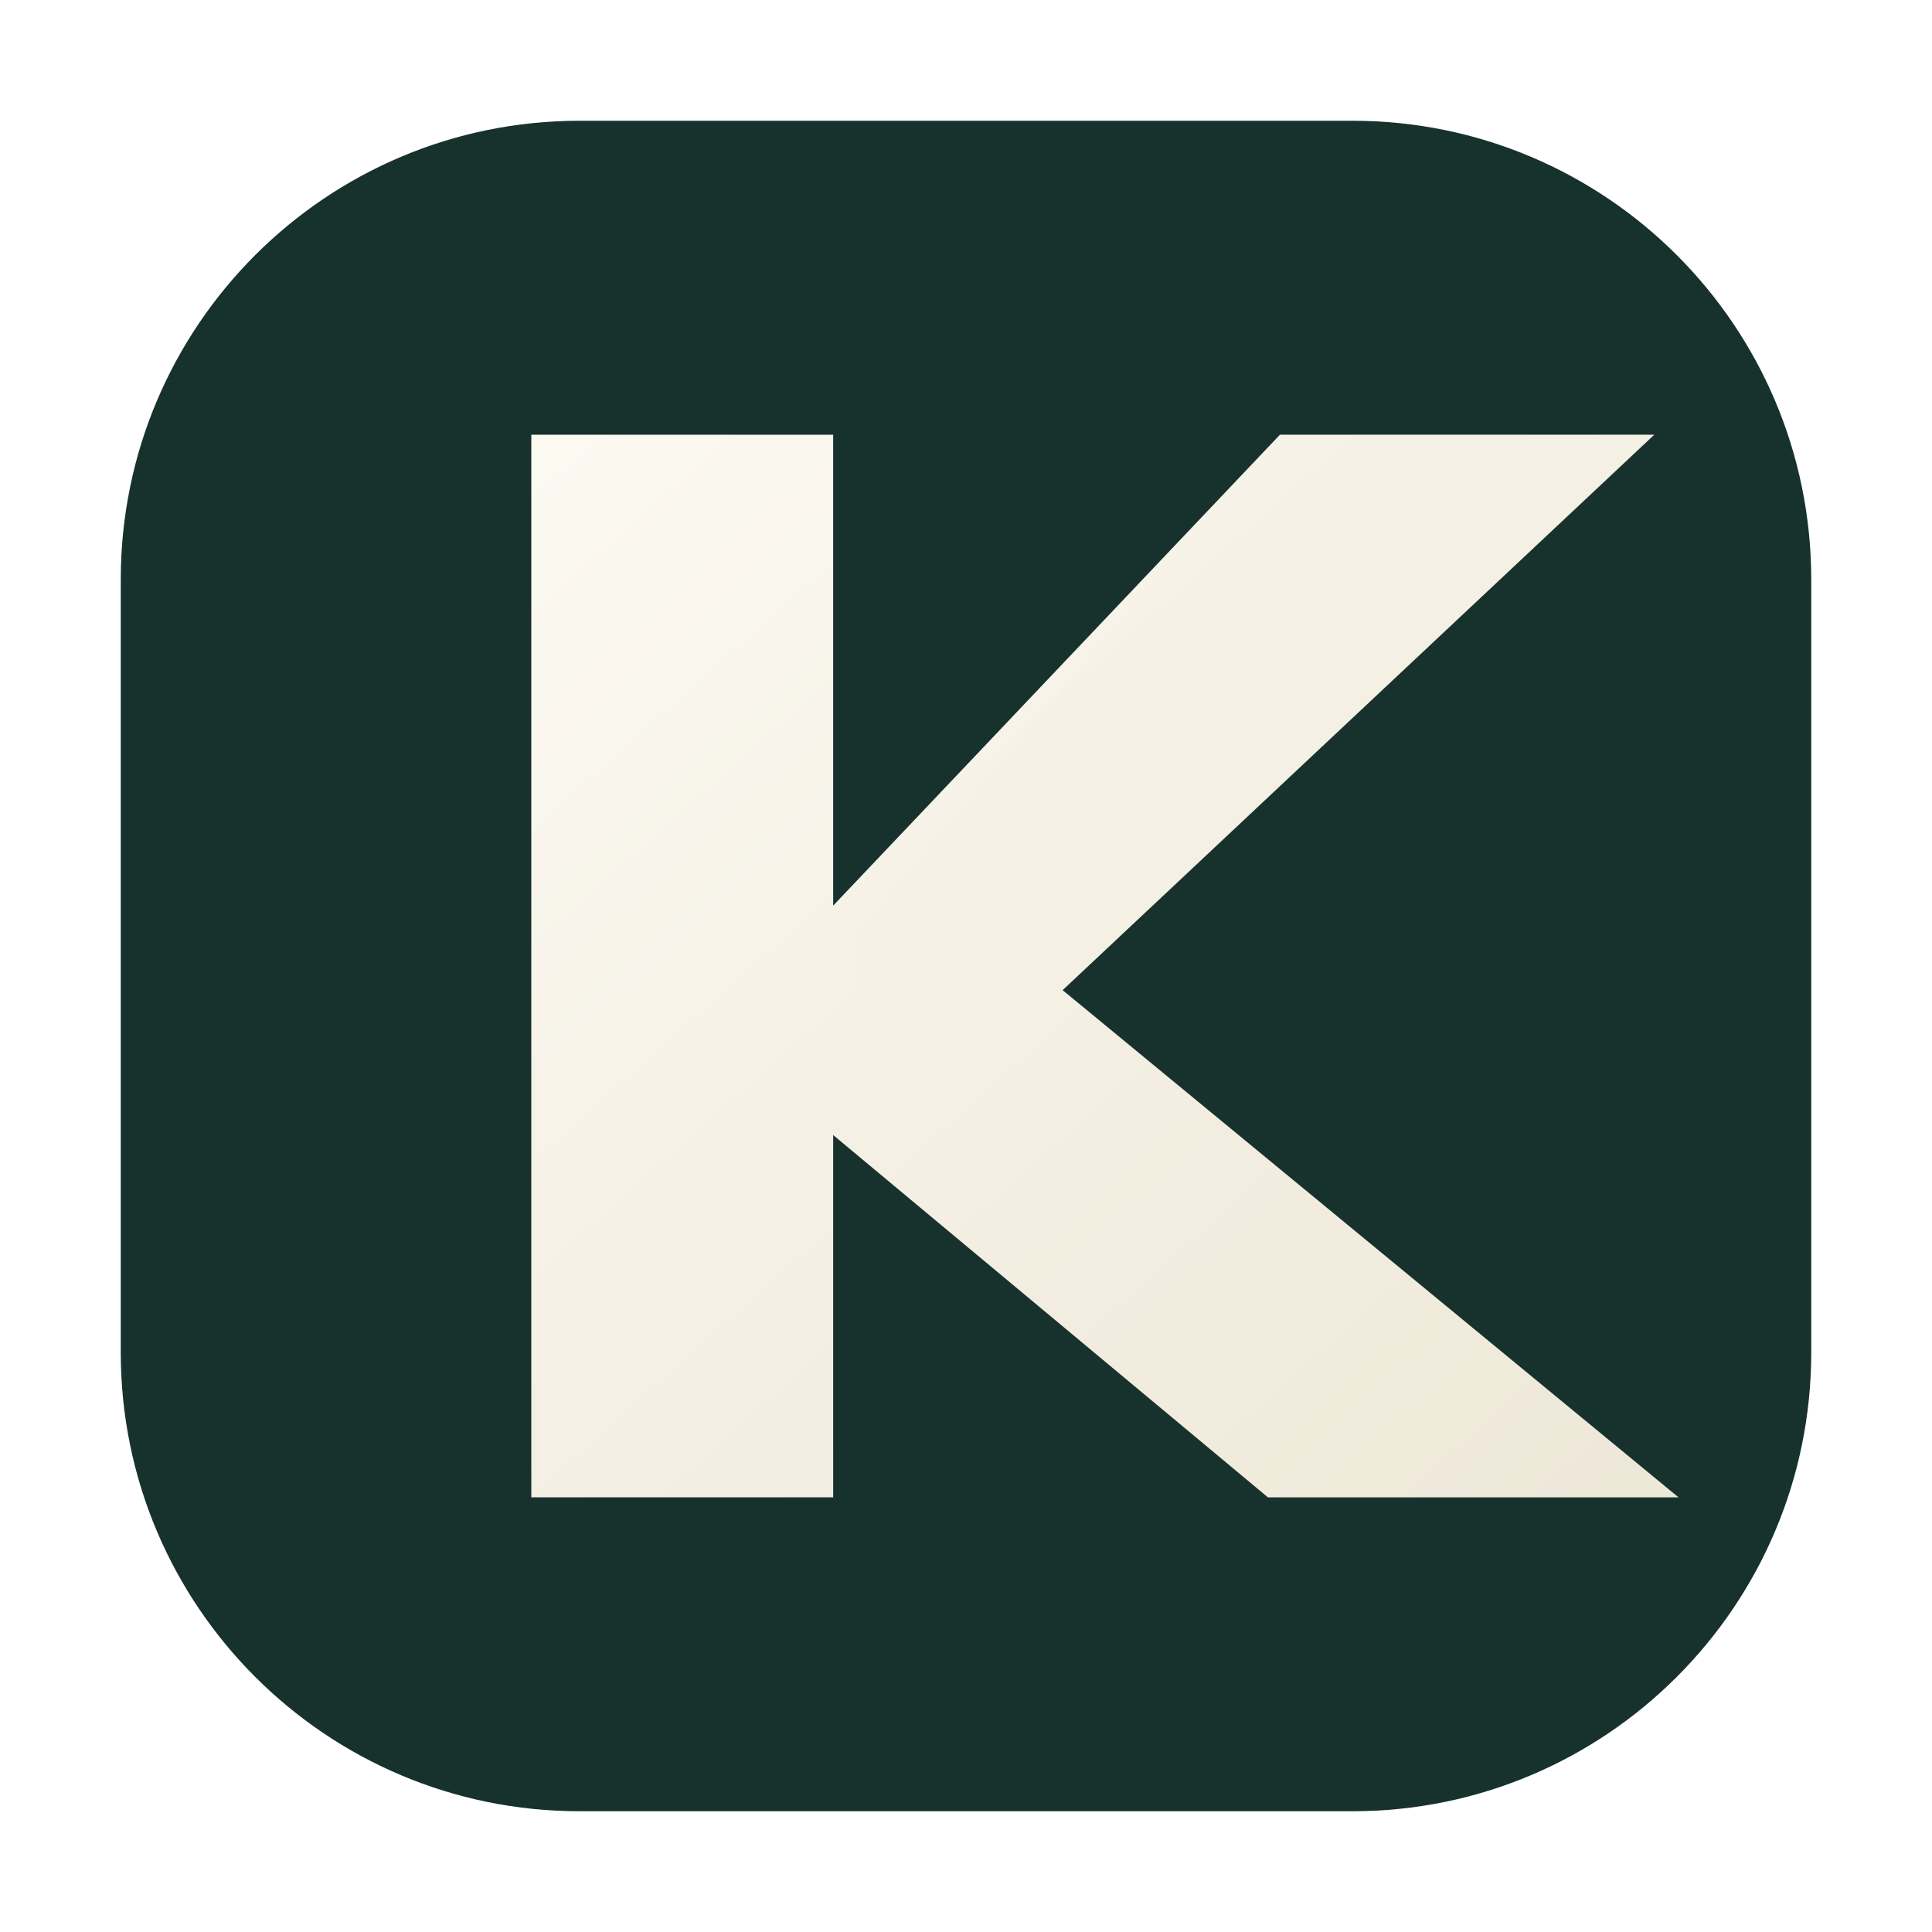
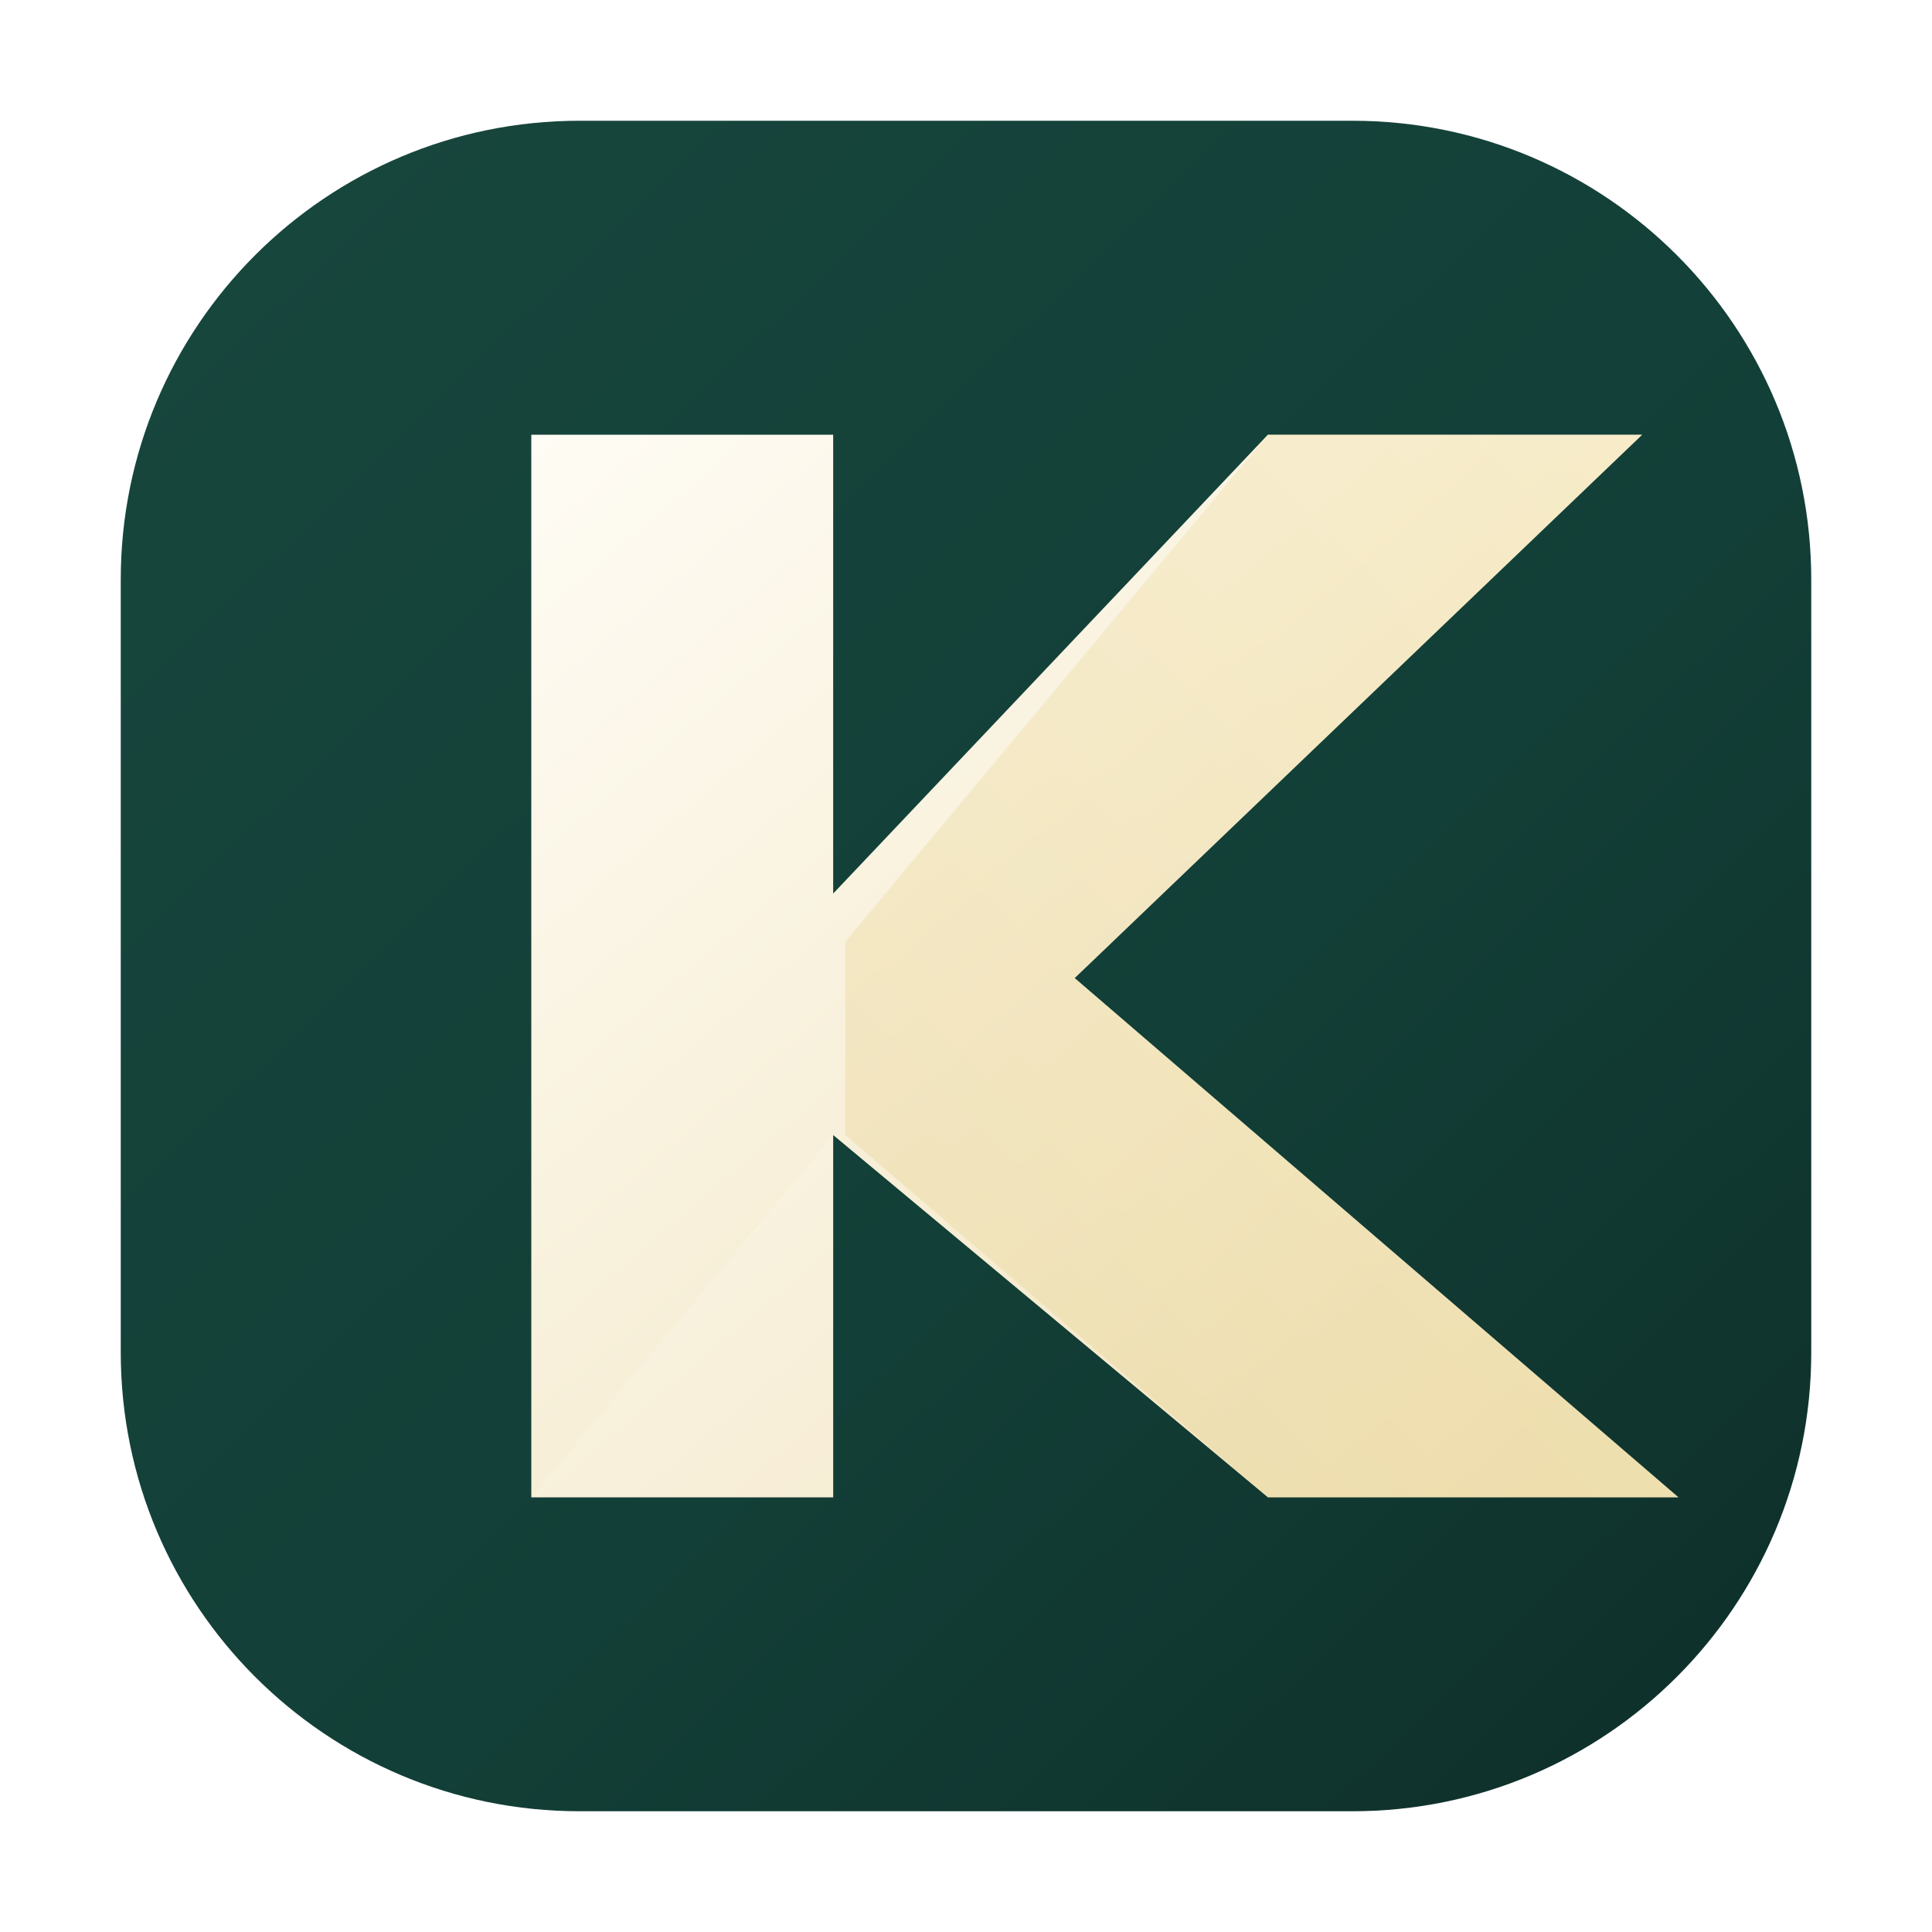
<svg xmlns="http://www.w3.org/2000/svg" viewBox="0 0 160 160" role="img" aria-labelledby="title desc">
  <defs>
-     <linearGradient id="paper" x1="24" y1="18" x2="138" y2="146" gradientUnits="userSpaceOnUse">
+     <linearGradient id="field" x1="20" y1="18" x2="144" y2="146" gradientUnits="userSpaceOnUse">
+       <stop stop-color="#17463d" />
+       <stop offset="0.58" stop-color="#123f37" />
+       <stop offset="1" stop-color="#0f2f2a" />
+     </linearGradient>
+     <linearGradient id="paper" x1="42" y1="30" x2="124" y2="126" gradientUnits="userSpaceOnUse">
      <stop stop-color="#fffdf7" />
-       <stop offset="1" stop-color="#ebe4d4" />
+       <stop offset="1" stop-color="#f1e4bf" />
+     </linearGradient>
+     <linearGradient id="gold" x1="42" y1="124" x2="134" y2="30" gradientUnits="userSpaceOnUse">
+       <stop stop-color="#d8bd6a" />
+       <stop offset="1" stop-color="#f3df9b" />
    </linearGradient>
  </defs>
-   <rect x="10" y="10" width="140" height="140" rx="38" fill="#17322d" />
-   <path d="M44 36h25v39l37-39h31L88 82l51 42h-34L69 94v30H44V36z" fill="url(#paper)" />
-   <path d="M71 77l35-41h31L88 82l51 42h-34L71 95V77z" fill="#f6f0df" fill-opacity="0.18" />
+   <rect x="10" y="10" width="140" height="140" rx="38" fill="url(#field)" />
+   <path d="M44 36h25v38l36-38h31L89 81l50 43h-34L69 94v30H44V36z" fill="url(#paper)" />
+   <path d="M70 78 105 36h31L89 81l50 43h-34L70 94V78z" fill="url(#gold)" fill-opacity="0.28" />
+   <path d="M44 124h25V94l-25 30z" fill="#fffdf7" fill-opacity="0.18" />
</svg>
